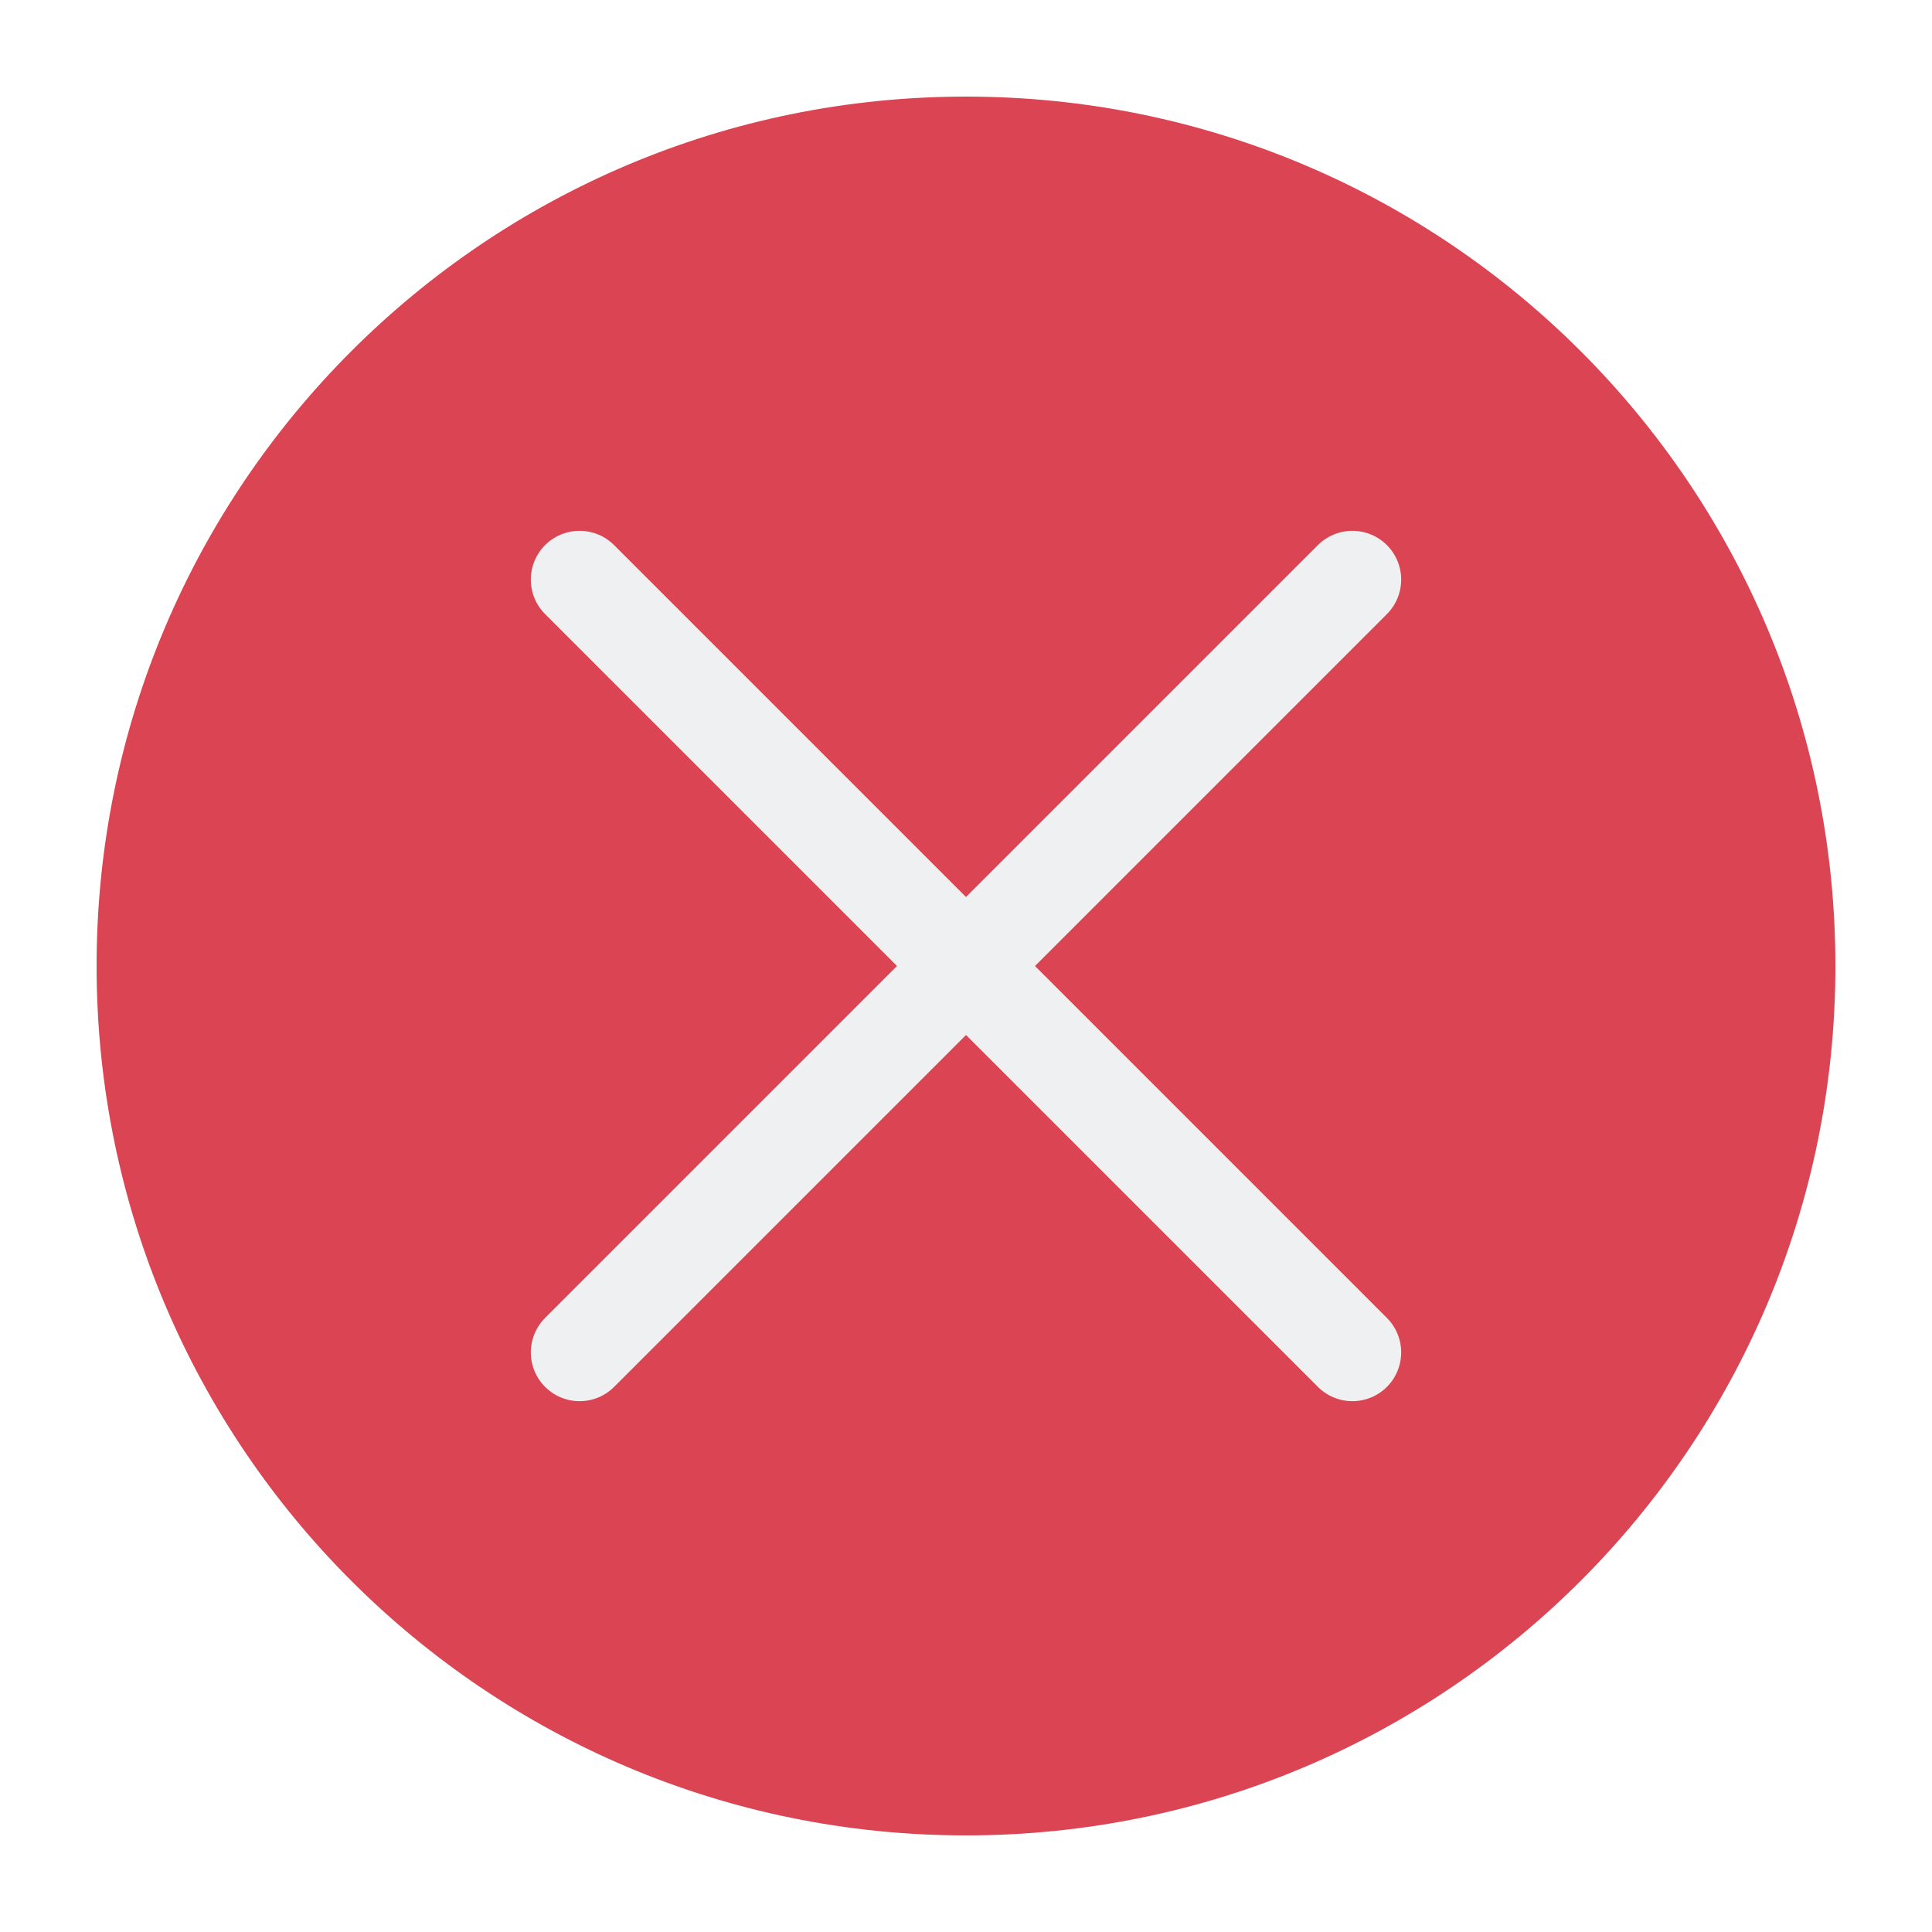
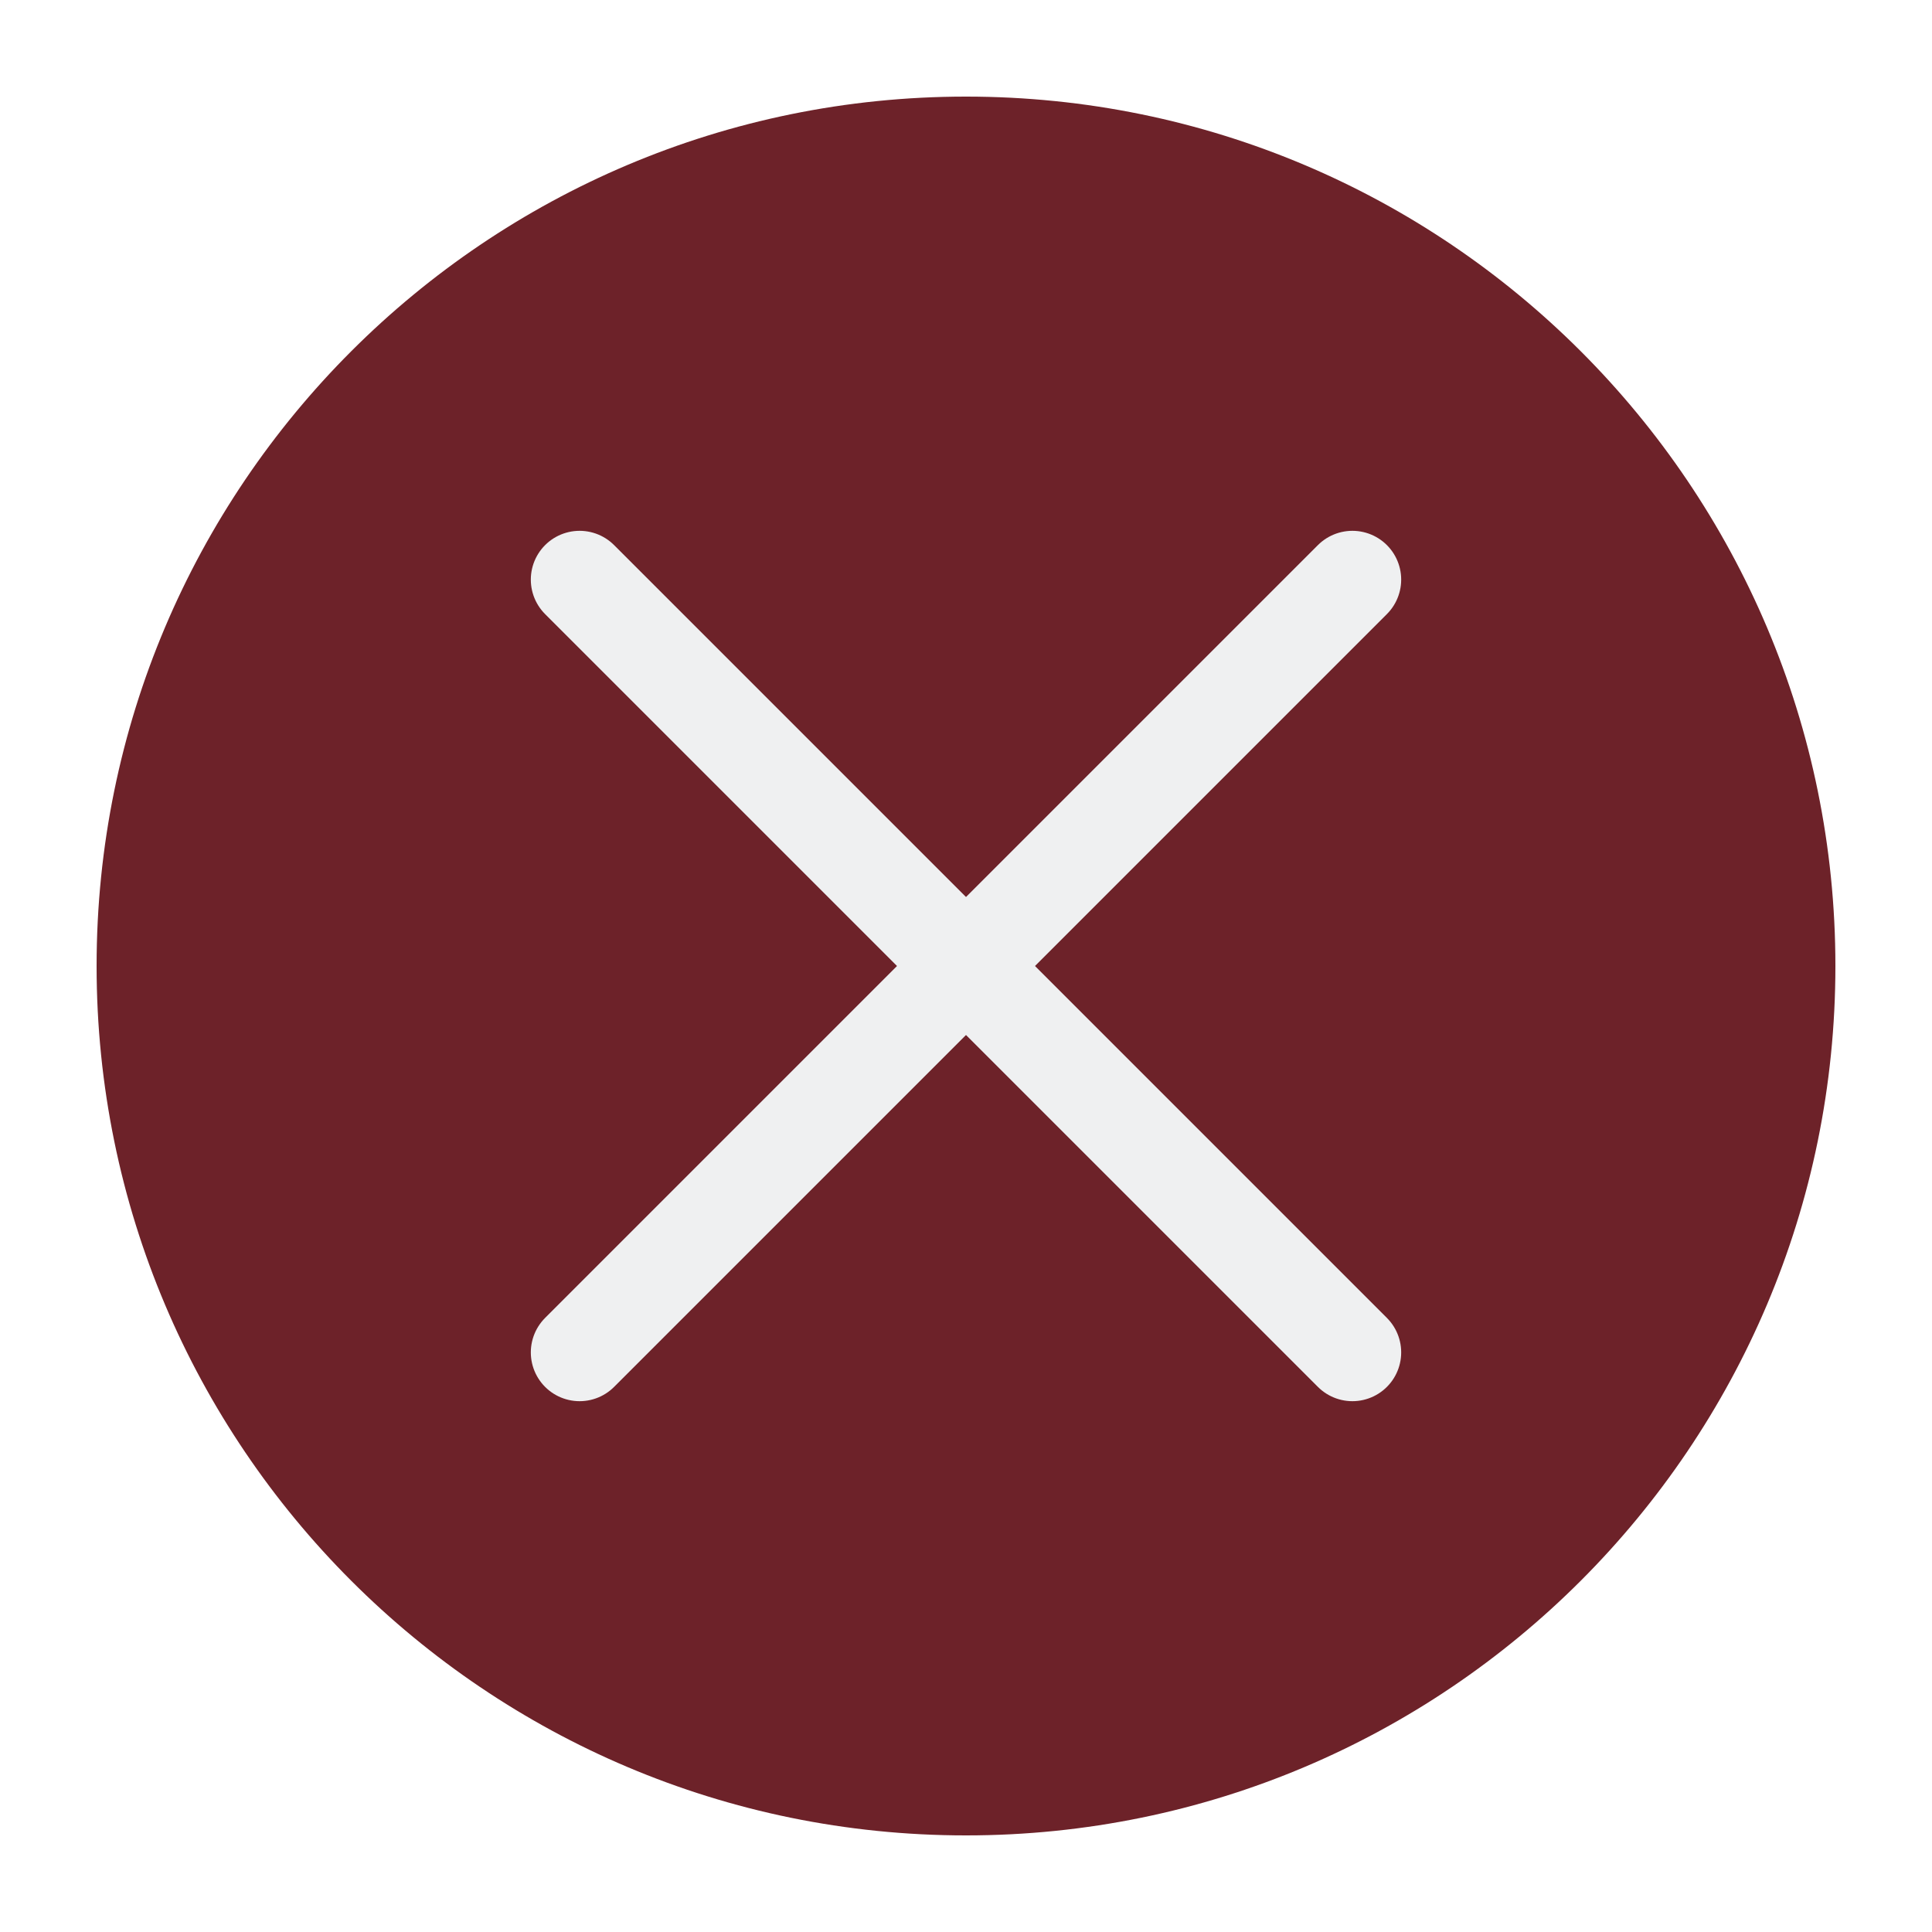
<svg xmlns="http://www.w3.org/2000/svg" viewBox="0 0 50 50" version="1.2" baseProfile="tiny">
  <defs>
</defs>
  <g fill="none" stroke="black" stroke-width="1" fill-rule="evenodd" stroke-linecap="square" stroke-linejoin="bevel">
-     <g fill="#da4453" fill-opacity="1" stroke="none" transform="matrix(2.5,0,0,2.5,2.5,2.5)" font-family="Sans Serif" font-size="10" font-weight="400" font-style="normal">
+     <g fill="#6d2229" fill-opacity="1" stroke="none" transform="matrix(2.5,0,0,2.5,2.5,2.5)" font-family="Sans Serif" font-size="10" font-weight="400" font-style="normal">
      <circle cx="9" cy="9" r="9" />
    </g>
    <g fill="none" stroke="#eff0f1" stroke-opacity="1" stroke-width="1.01" stroke-linecap="round" stroke-linejoin="miter" stroke-miterlimit="2" transform="matrix(2.5,0,0,2.5,2.5,2.5)" font-family="Sans Serif" font-size="10" font-weight="400" font-style="normal">
      <polyline fill="none" vector-effect="none" points="5,5 13,13 " />
      <polyline fill="none" vector-effect="none" points="13,5 5,13 " />
    </g>
    <g fill="none" stroke="#000000" stroke-opacity="1" stroke-width="1" stroke-linecap="square" stroke-linejoin="bevel" transform="matrix(1,0,0,1,0,0)" font-family="Sans Serif" font-size="10" font-weight="400" font-style="normal">
</g>
  </g>
</svg>
